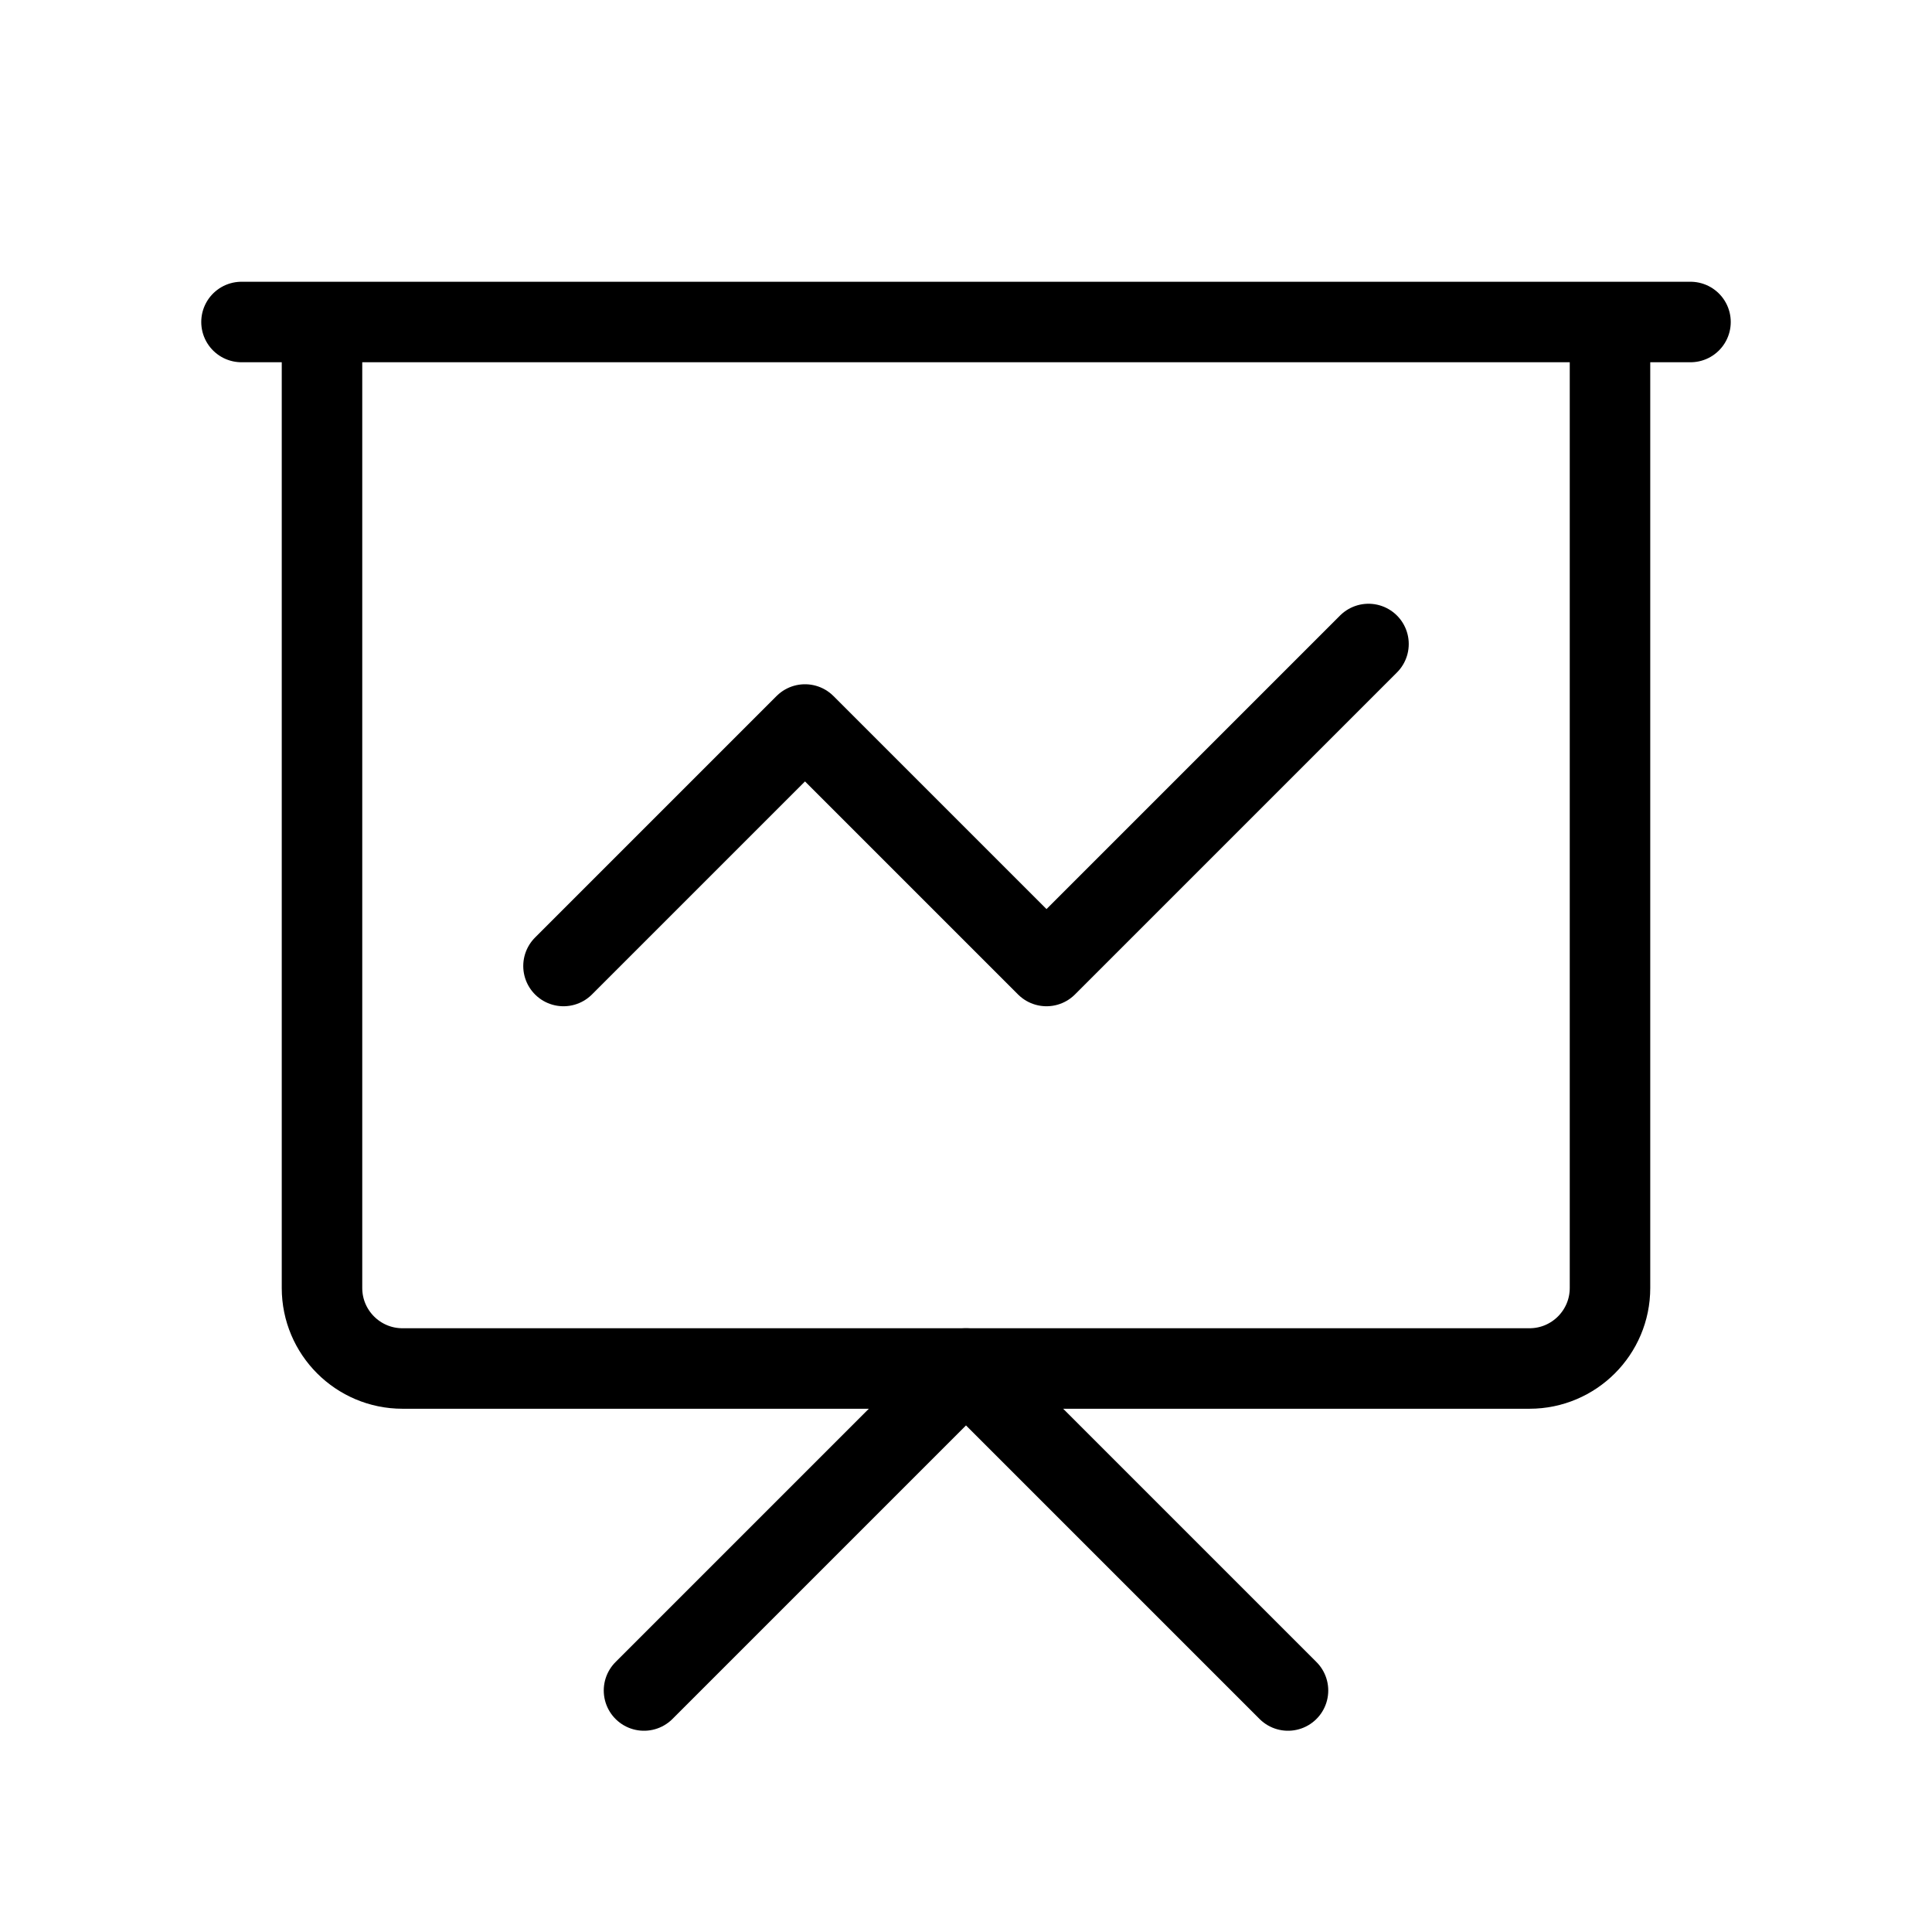
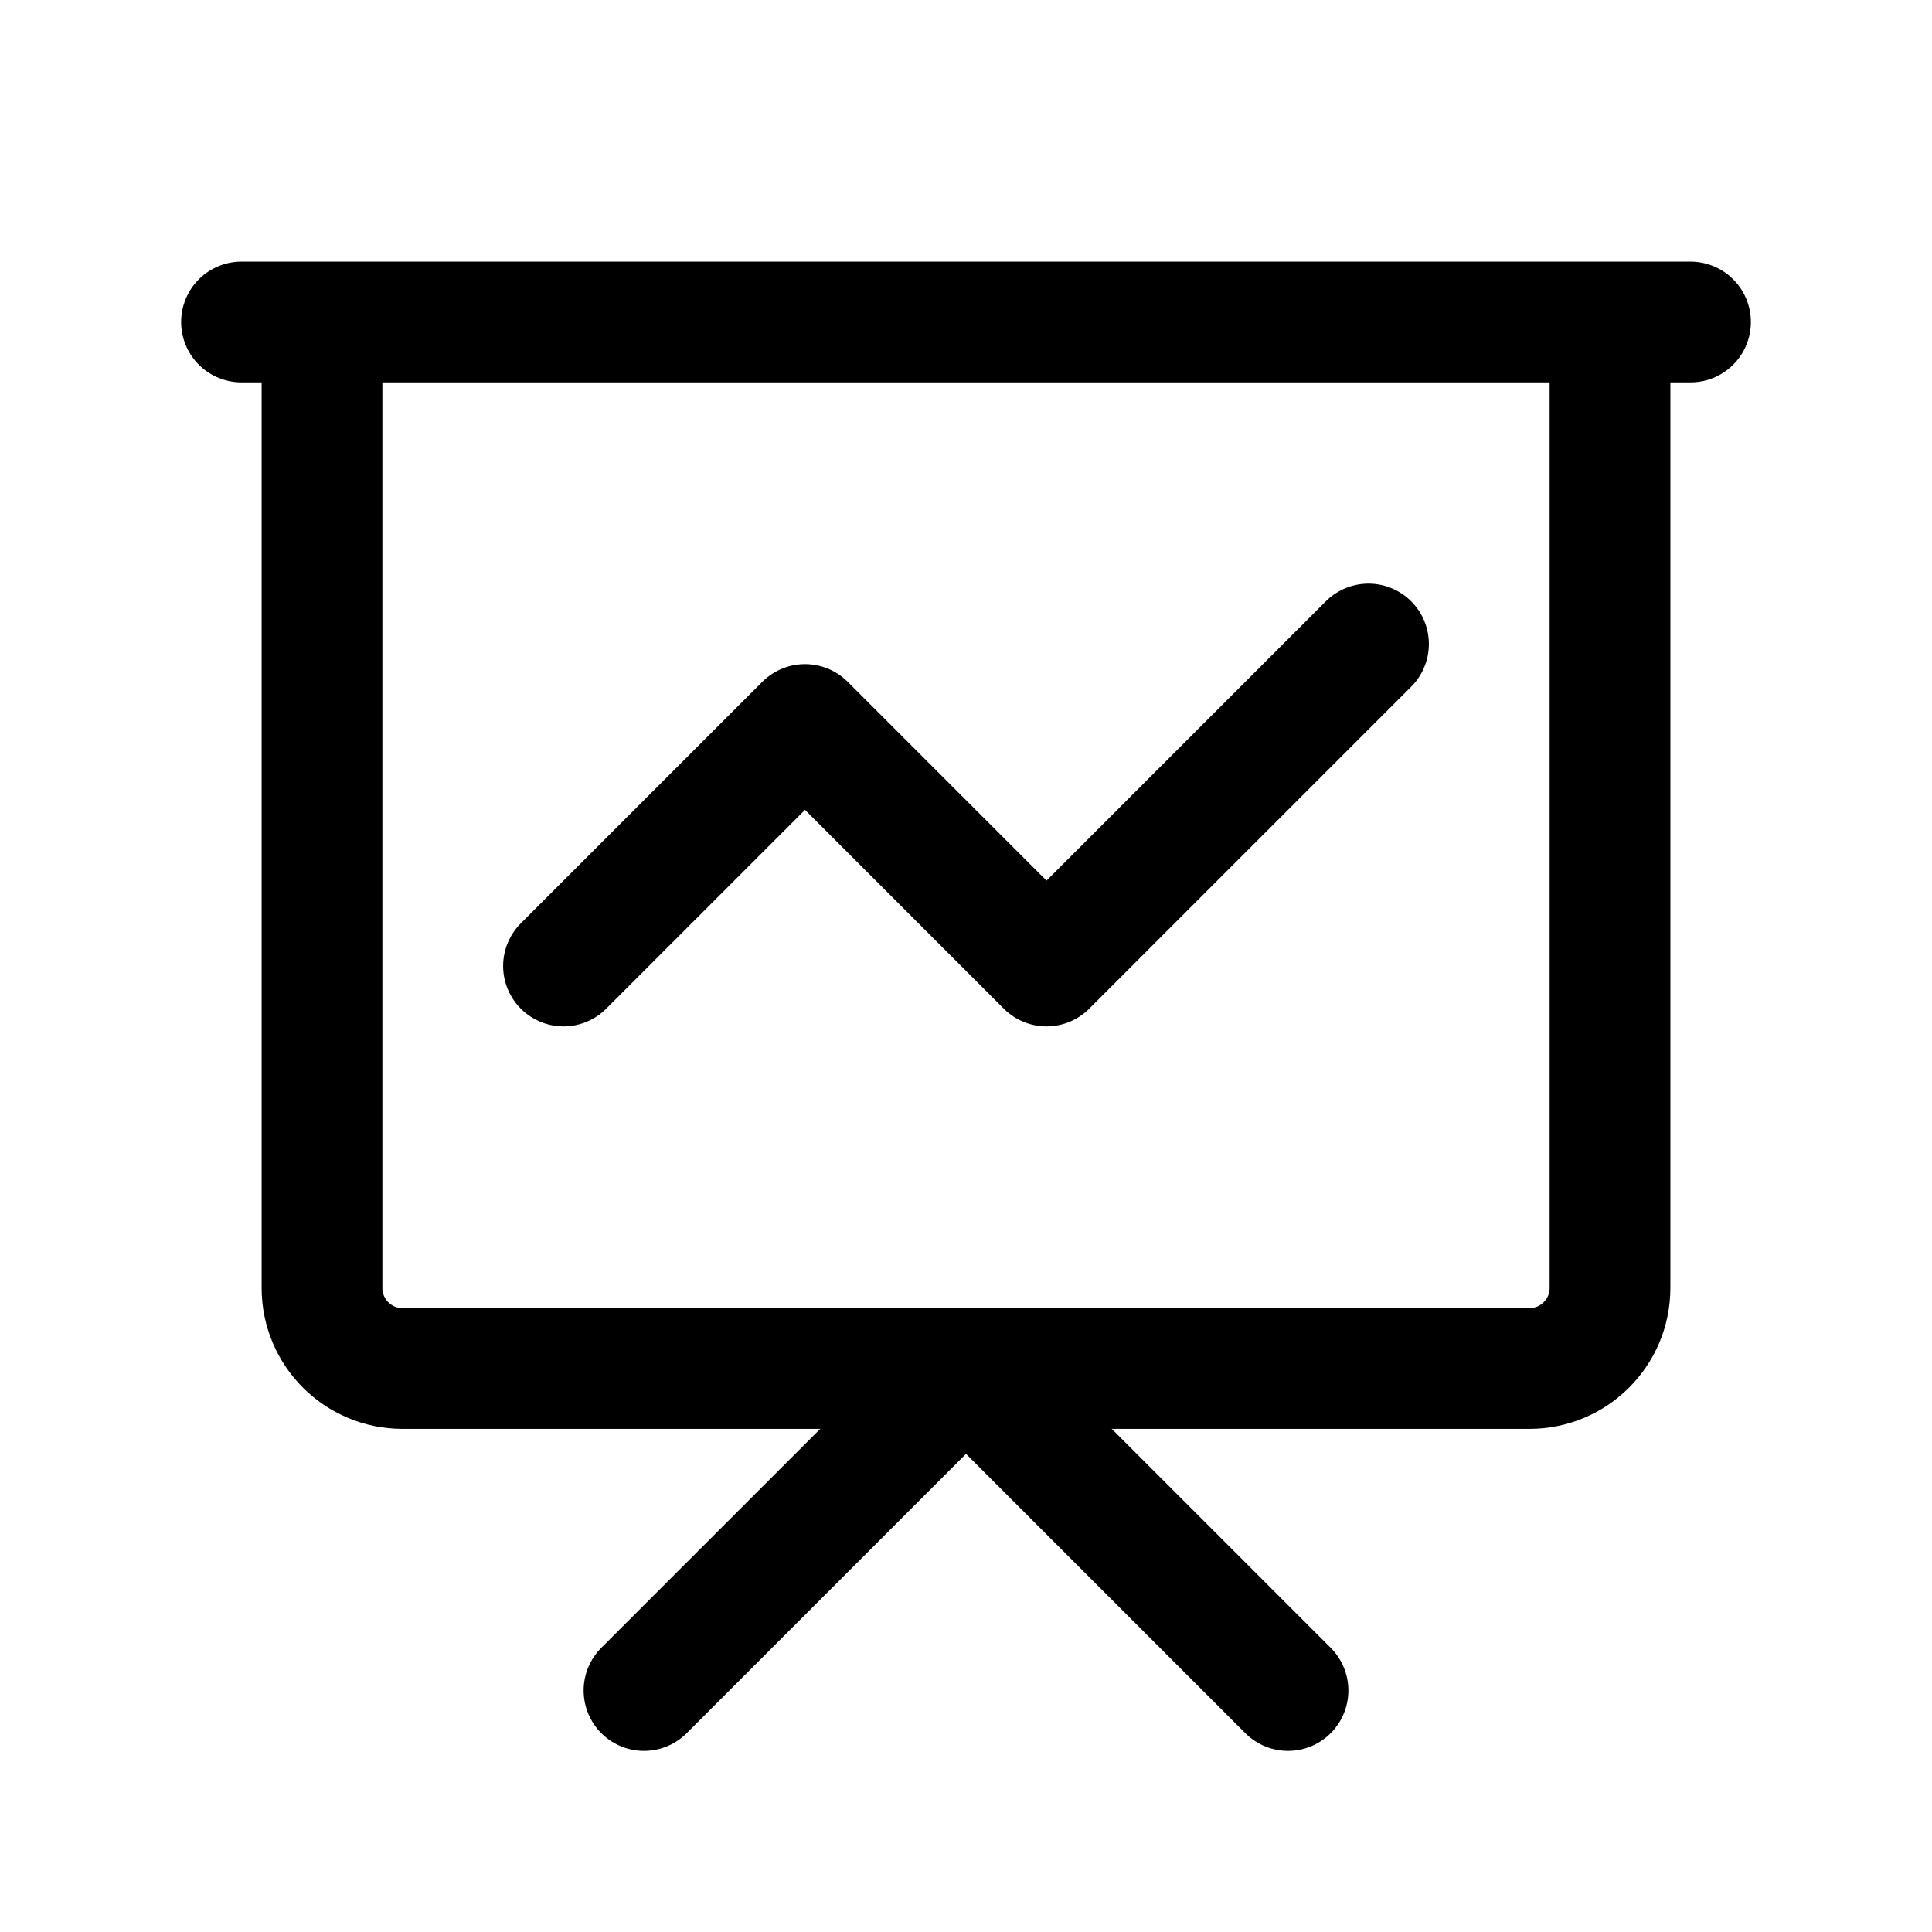
<svg xmlns="http://www.w3.org/2000/svg" width="24" height="24" viewBox="0 0 24 24" fill="none">
-   <path d="M4 4H20V16C20 16.552 19.552 17 19 17H5C4.448 17 4 16.552 4 16V4ZM3 4H21" stroke="currentColor" stroke-width="1" stroke-linecap="round" stroke-linejoin="round" />
-   <path d="M7 12L10 9L13 12L17 8" stroke="currentColor" stroke-width="1" stroke-linecap="round" stroke-linejoin="round" />
-   <path d="M8 21L12 17L16 21" stroke="currentColor" stroke-width="1" stroke-linecap="round" stroke-linejoin="round" />
+   <path d="M4 4H20V16C20 16.552 19.552 17 19 17H5C4.448 17 4 16.552 4 16V4ZM3 4H21" stroke="currentColor" stroke-width="1.5" stroke-linecap="round" stroke-linejoin="round" />
+   <path d="M7 12L10 9L13 12L17 8" stroke="currentColor" stroke-width="1.5" stroke-linecap="round" stroke-linejoin="round" />
+   <path d="M8 21L12 17L16 21" stroke="currentColor" stroke-width="1.5" stroke-linecap="round" stroke-linejoin="round" />
</svg>
